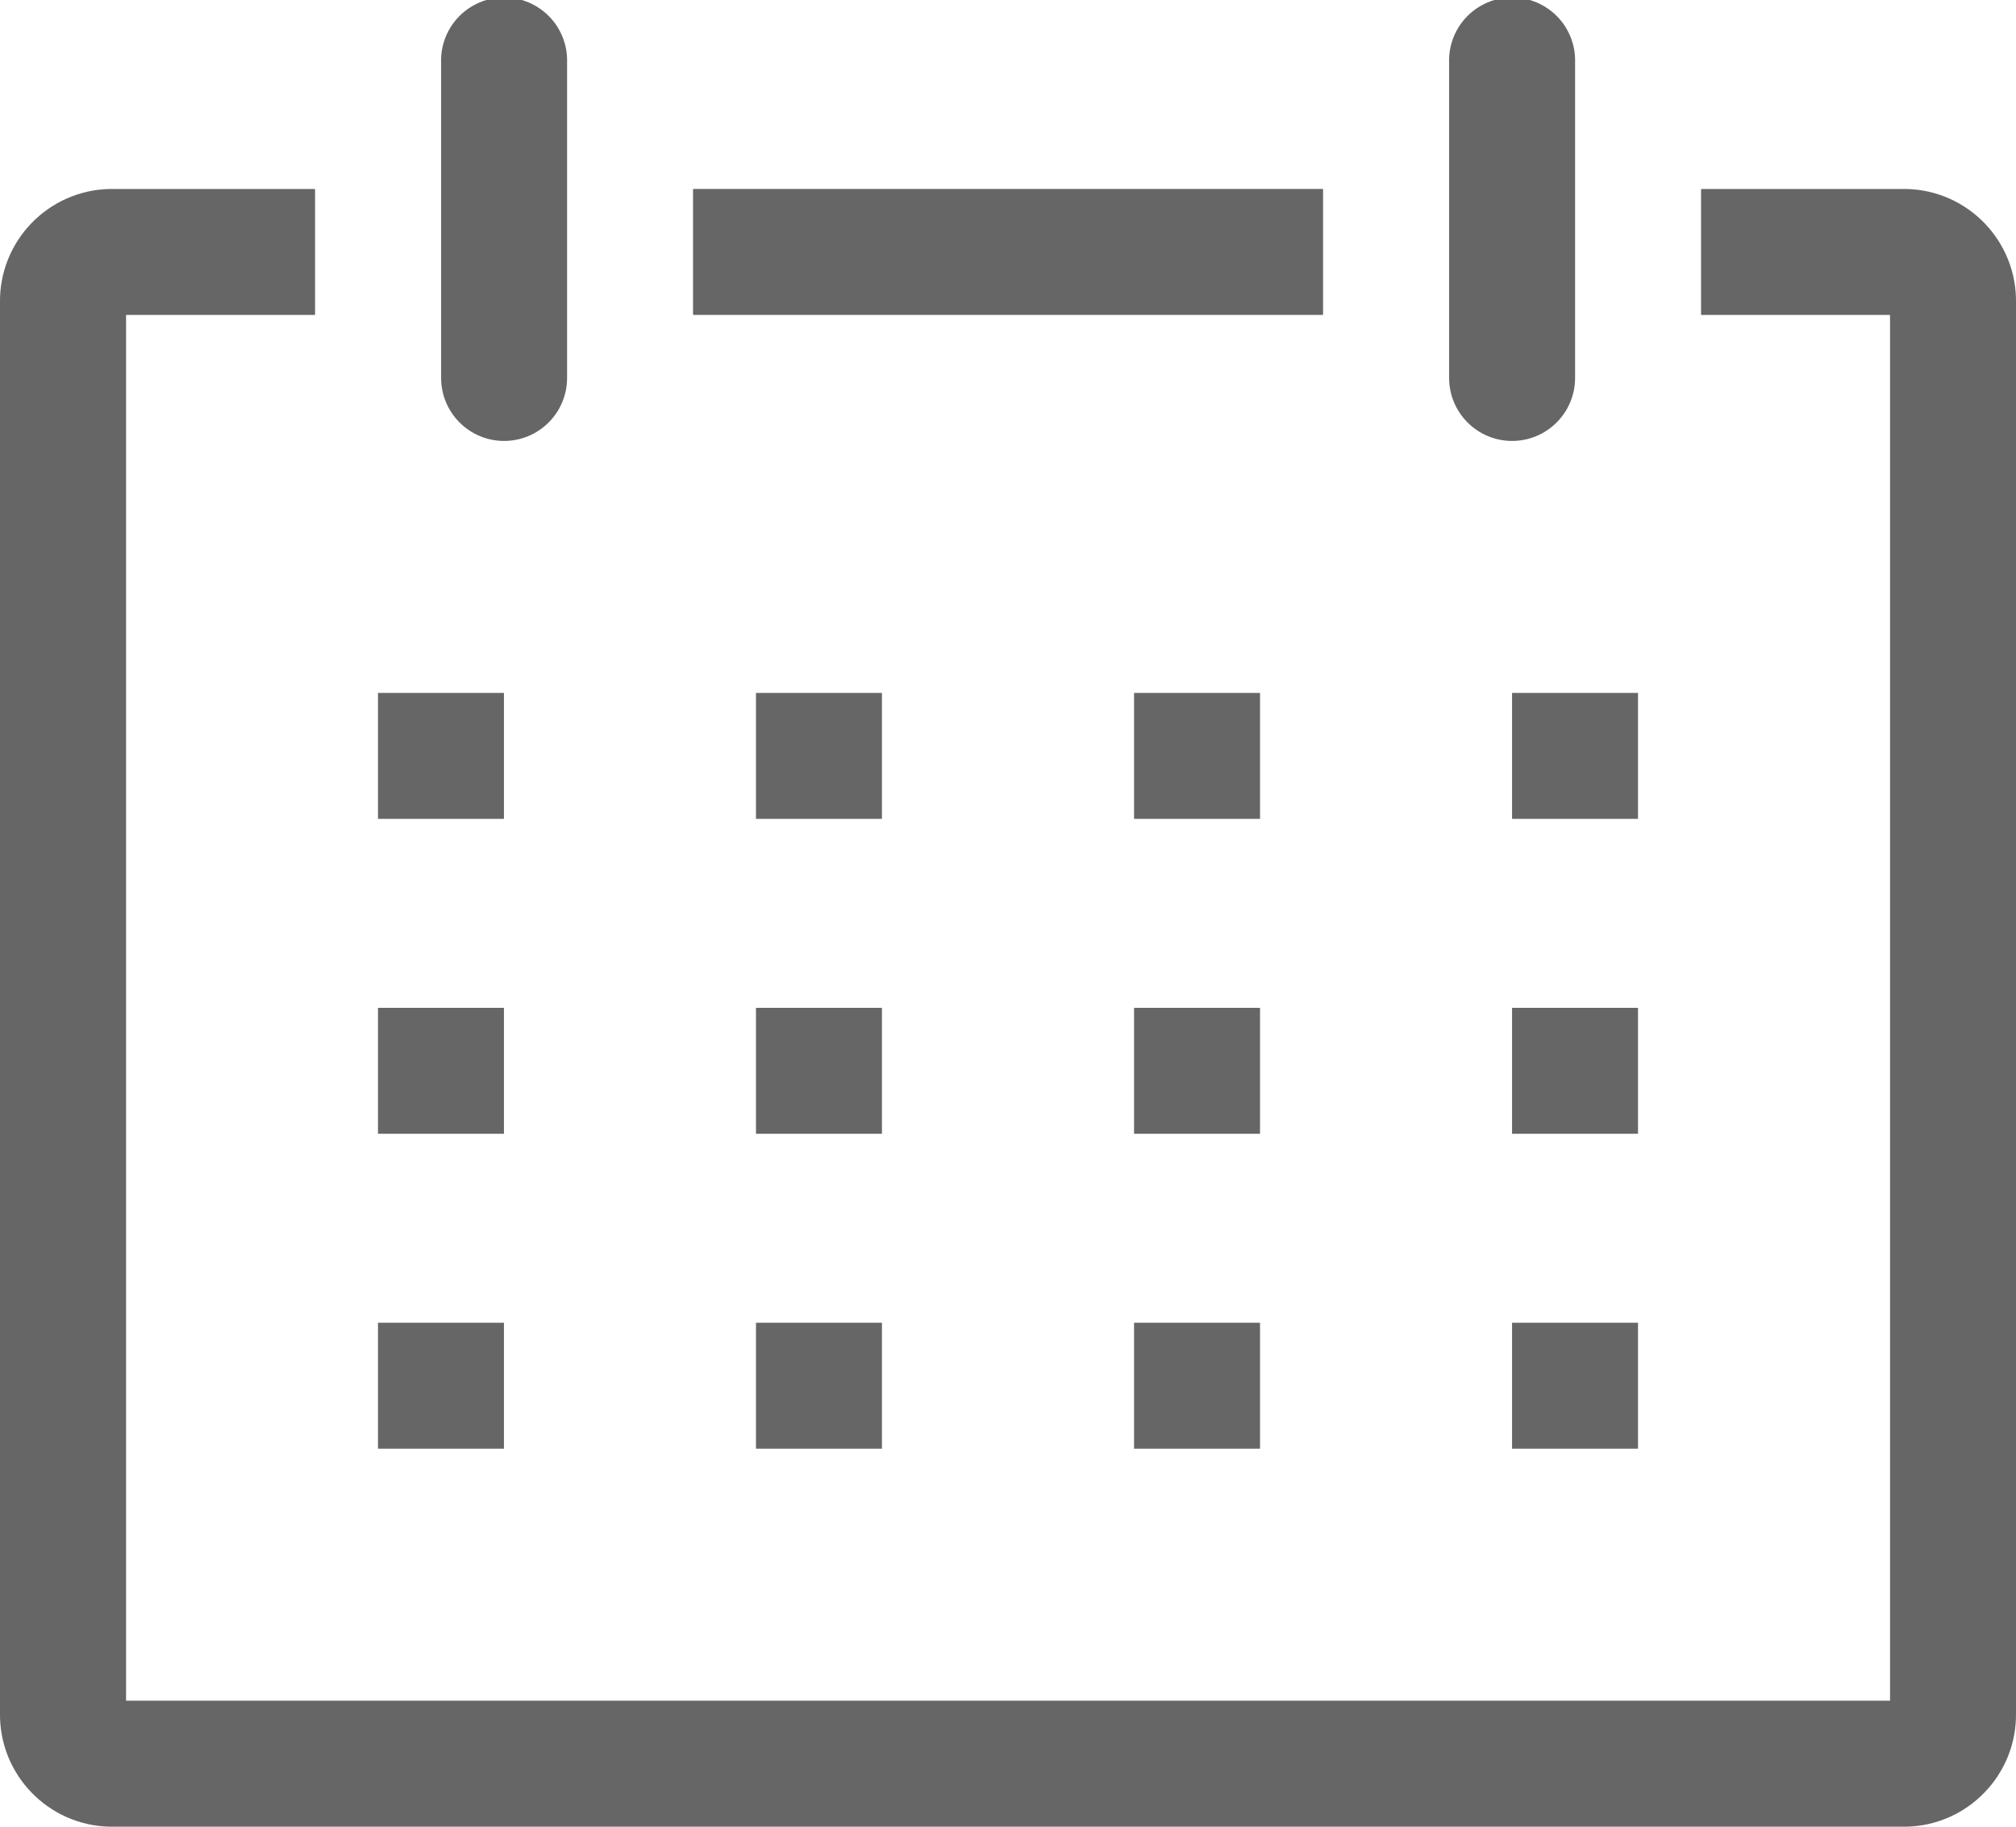
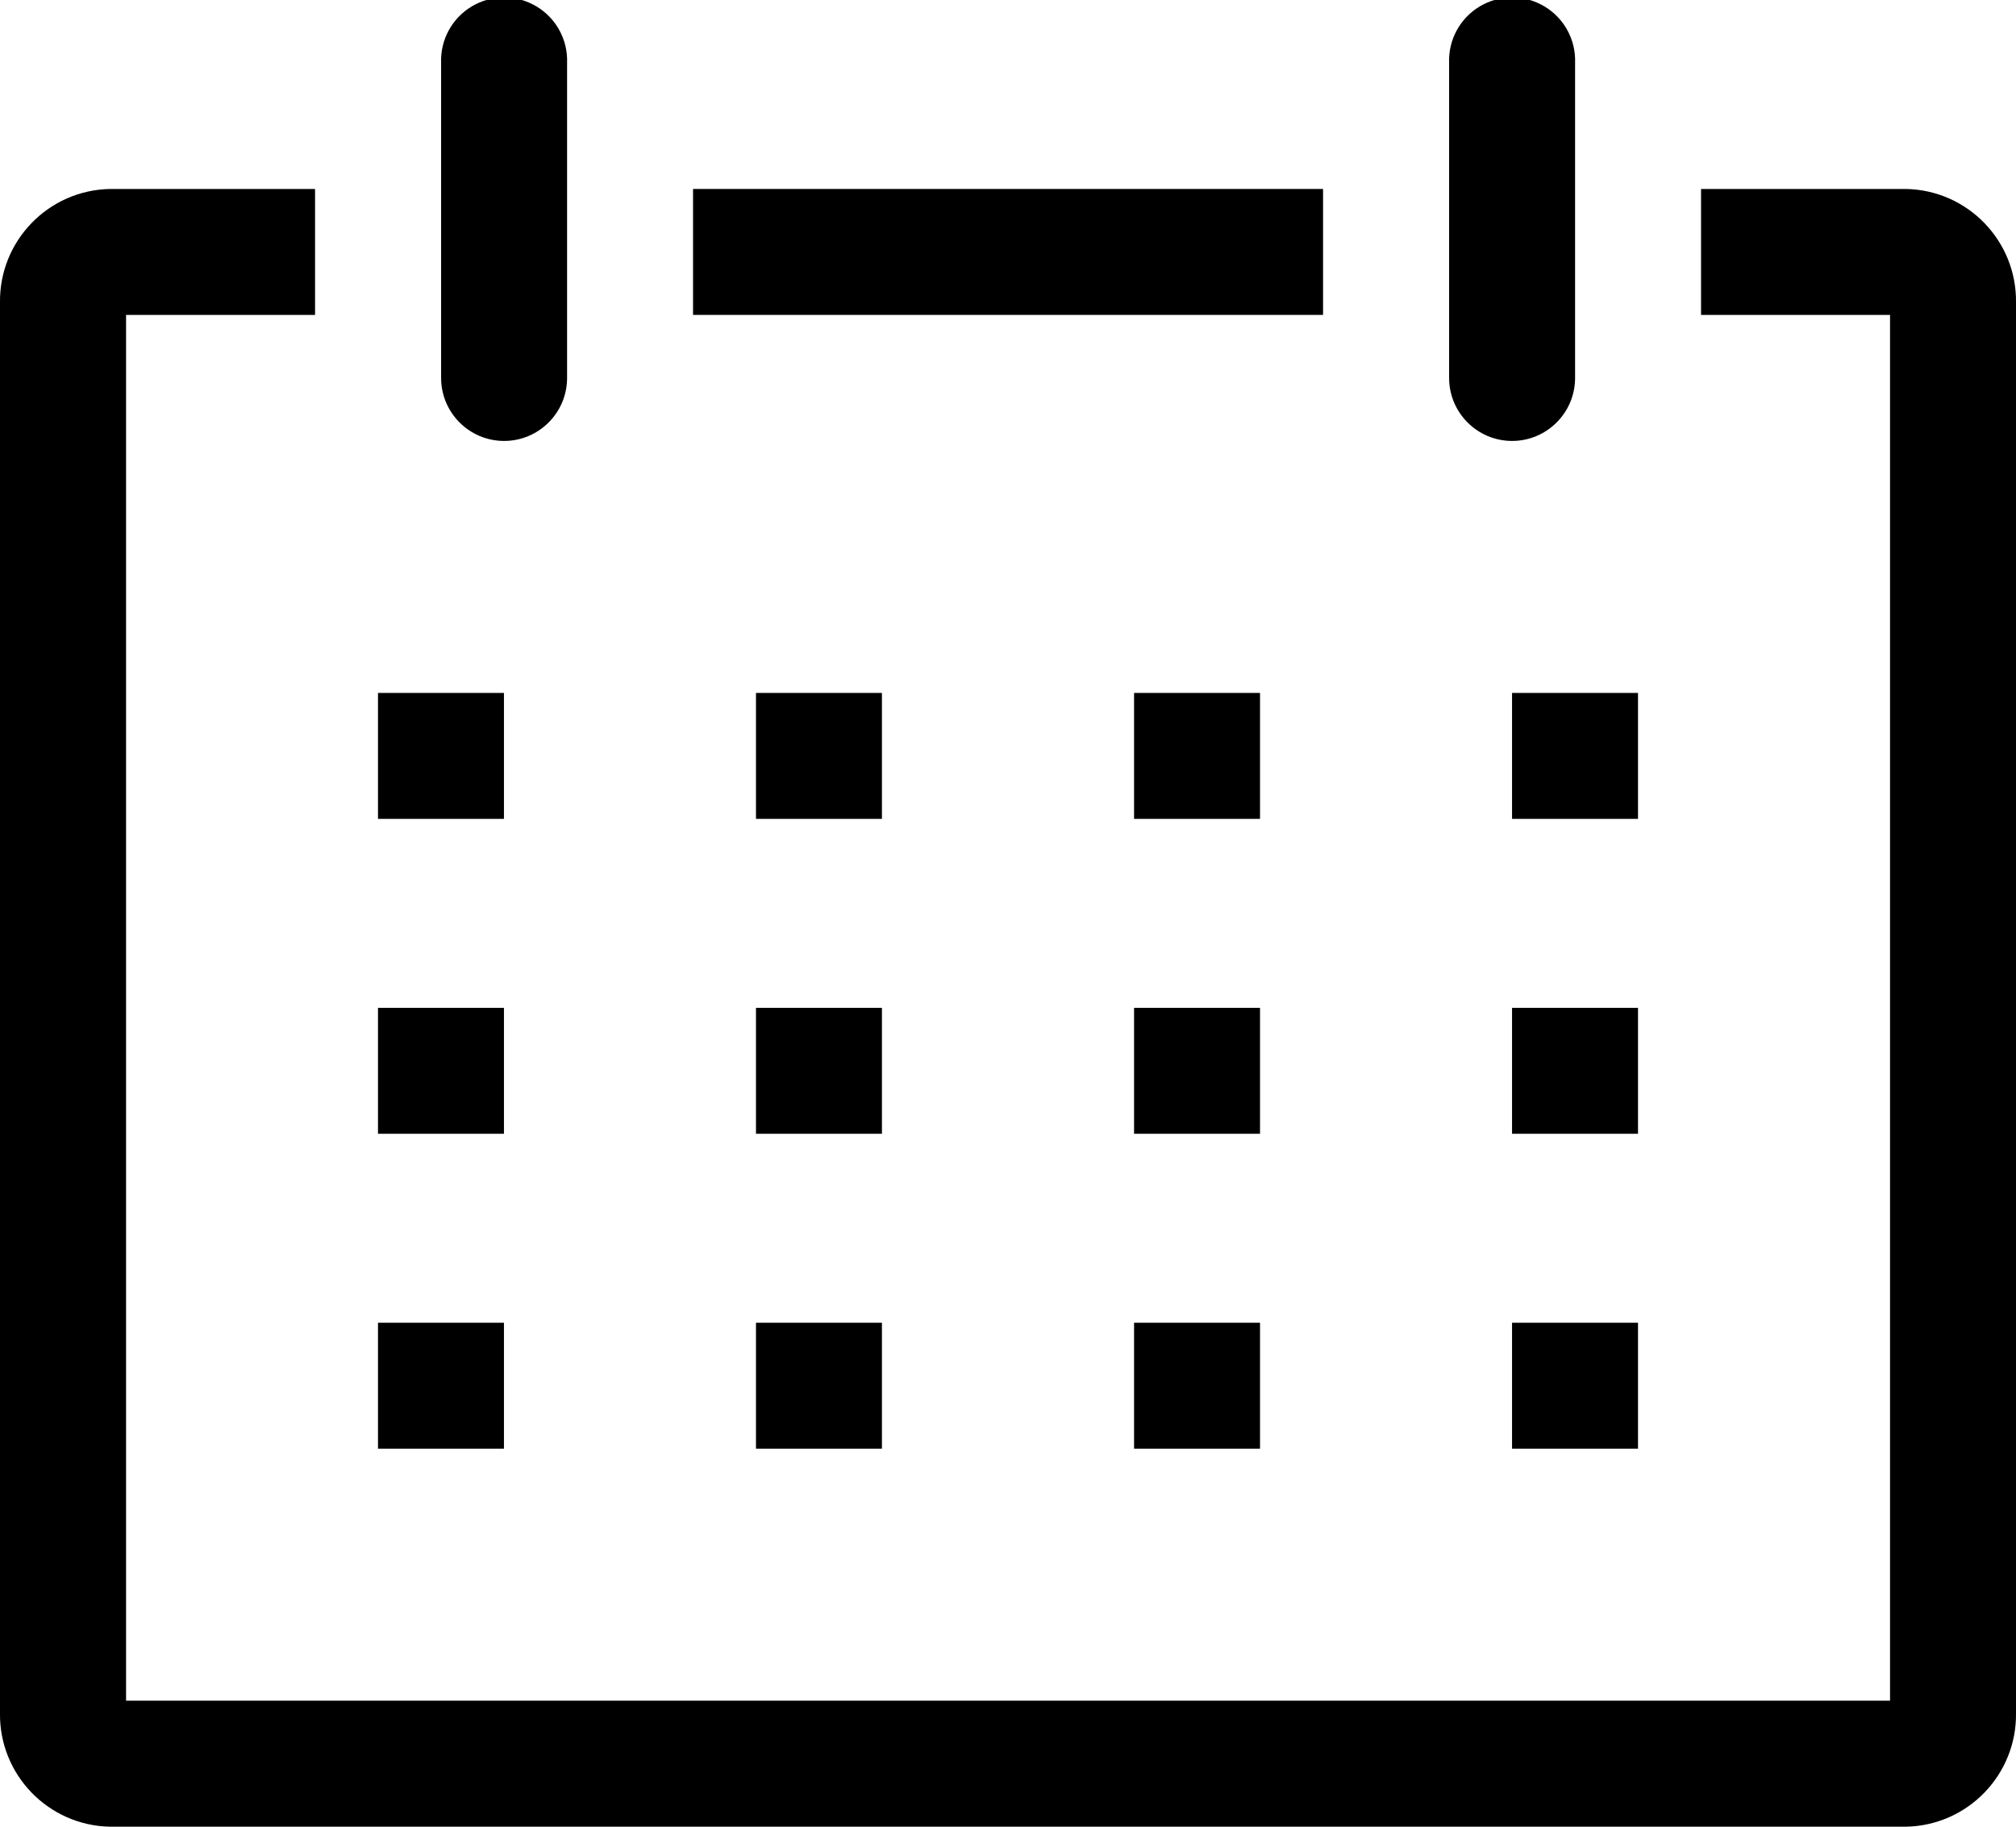
<svg xmlns="http://www.w3.org/2000/svg" viewBox="0 0 19.862 18">
  <defs>
-     <style>.a{fill:#666;}</style>
+     <style>.a{fill:currentColor;}</style>
  </defs>
  <path class="a" d="M18.776,1.862H16.759V3.103h1.862v13.655H1.242V3.103H3.104V1.862H1.086A1.105,1.105,0,0,0,0,2.985V16.877A1.105,1.105,0,0,0,1.086,18h17.69a1.105,1.105,0,0,0,1.086-1.123V2.985A1.105,1.105,0,0,0,18.776,1.862Z" />
  <rect class="a" x="3.724" y="6.828" width="1.241" height="1.241" />
  <rect class="a" x="7.448" y="6.828" width="1.241" height="1.241" />
  <rect class="a" x="11.173" y="6.828" width="1.241" height="1.241" />
  <rect class="a" x="14.897" y="6.828" width="1.241" height="1.241" />
  <rect class="a" x="3.724" y="9.931" width="1.241" height="1.241" />
  <rect class="a" x="7.448" y="9.931" width="1.241" height="1.241" />
  <rect class="a" x="11.173" y="9.931" width="1.241" height="1.241" />
  <rect class="a" x="14.897" y="9.931" width="1.241" height="1.241" />
  <rect class="a" x="3.724" y="13.034" width="1.241" height="1.241" />
  <rect class="a" x="7.448" y="13.034" width="1.241" height="1.241" />
  <rect class="a" x="11.173" y="13.034" width="1.241" height="1.241" />
  <rect class="a" x="14.897" y="13.034" width="1.241" height="1.241" />
  <path class="a" d="M4.966,4.345a.621.621,0,0,0,.621-.621V.621a.621.621,0,1,0-1.241,0V3.724A.621.621,0,0,0,4.966,4.345Z" />
  <path class="a" d="M14.897,4.345a.621.621,0,0,0,.621-.621V.621a.621.621,0,1,0-1.241,0V3.724A.621.621,0,0,0,14.897,4.345Z" />
  <rect class="a" x="6.828" y="1.862" width="6.207" height="1.241" />
</svg>
